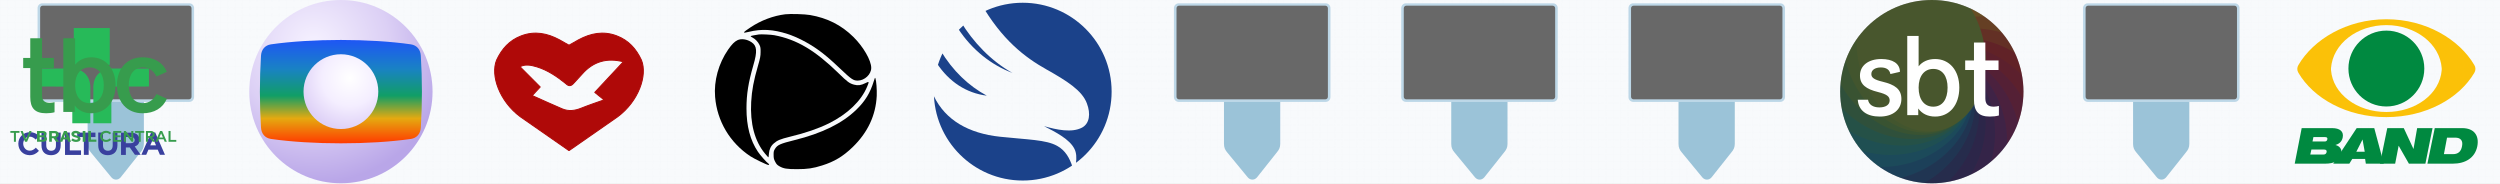
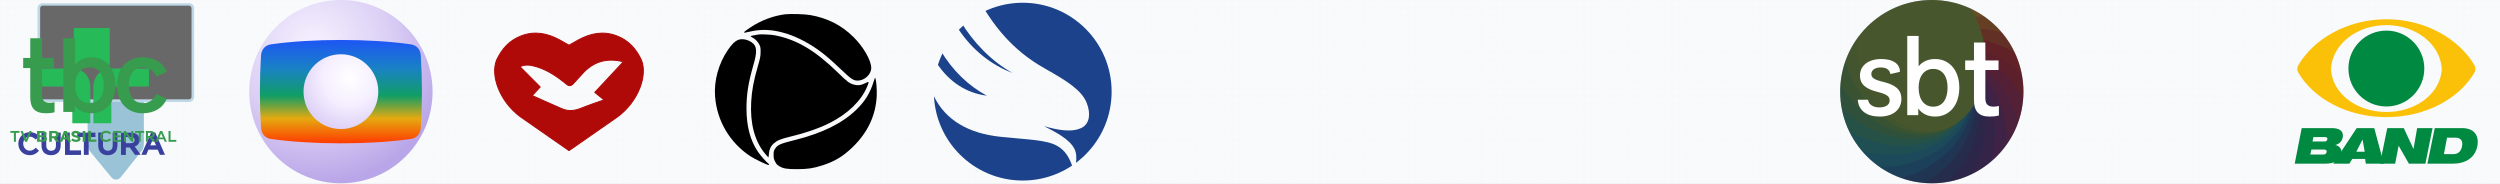
<svg xmlns="http://www.w3.org/2000/svg" viewBox="0 0 13640 1000" width="13640" height="1000" data-sheet="nestreaming-canais-svgsheet">
  <defs>
    <pattern id="sheet-grid" width="40" height="40" patternUnits="userSpaceOnUse">
      <path d="M 40 0 L 0 0 0 40" fill="none" stroke="#DCE6EE" stroke-width="1" opacity="0.45" />
    </pattern>
    <radialGradient id="ch2-bgCircleGrad" cx="35%" cy="25%" r="75%">
      <stop offset="0%" stop-color="#F6F2FF" />
      <stop offset="55%" stop-color="#DCD0F5" />
      <stop offset="100%" stop-color="#B9A6E8" />
    </radialGradient>
    <linearGradient id="ch2-tvGrad" x1="0%" y1="0%" x2="0%" y2="100%">
      <stop offset="0%" stop-color="#1E56F5" />
      <stop offset="28%" stop-color="#1982C4" />
      <stop offset="54%" stop-color="#119E66" />
      <stop offset="76%" stop-color="#E5A910" />
      <stop offset="100%" stop-color="#FF3A00" />
    </linearGradient>
    <radialGradient id="ch2-centerCircleGrad" cx="62%" cy="32%" r="68%">
      <stop offset="0%" stop-color="#FFFFFF" />
      <stop offset="55%" stop-color="#F4EEFF" />
      <stop offset="100%" stop-color="#DFD2F7" />
    </radialGradient>
    <clipPath id="ch5-circleClip">
      <circle cx="500" cy="500" r="485" />
    </clipPath>
    <clipPath id="ch9-circleClip">
      <circle cx="500" cy="500" r="500" />
    </clipPath>
  </defs>
  <rect id="sheet-bg" x="0" y="0" width="13640" height="1000" fill="#F8FAFC" />
  <rect id="sheet-grid-overlay" x="0" y="0" width="13640" height="1000" fill="url(#sheet-grid)" />
-   <g id="canal-01-icon" data-channel="channel_1" transform="translate(120, 0)">
+   <g id="channel_1" data-channel="channel_1" transform="translate(120, 0)">
    <path id="tronco-01" fill="#9BC3D8" d="M 358 552               L 665 552               L 665 785               C 665 805, 658 818, 646 832               L 538 968               C 524 984, 502 984, 488 968               L 376 832               C 364 818, 358 805, 358 785               Z" />
    <g id="cabeca-01">
      <rect x="85" y="18" width="854" height="538" rx="26" ry="26" fill="#BDD7E7" />
      <rect x="99" y="31" width="826" height="511" rx="14" ry="14" fill="#686868" />
    </g>
  </g>
-   <g id="canal-02" data-channel="channel_2" transform="translate(1360, 0)">
+   <g id="channel_2" data-channel="channel_2" transform="translate(1360, 0)">
    <circle cx="500" cy="500" r="500" fill="url(#ch2-bgCircleGrad)" />
    <path d="M 118 242              C 340 210, 660 210, 882 242              C 914 247, 934 270, 936 304              C 944 434, 944 566, 936 696              C 934 730, 914 753, 882 758              C 660 790, 340 790, 118 758              C 86 753, 66 730, 64 696              C 56 566, 56 434, 64 304              C 66 270, 86 247, 118 242 Z" fill="url(#ch2-tvGrad)" />
    <circle cx="500" cy="500" r="204" fill="url(#ch2-centerCircleGrad)" />
  </g>
-   <g id="canal-03" data-channel="channel_3" transform="translate(2600, 0)">
+   <g id="channel_3" data-channel="channel_3" transform="translate(2600, 0)">
    <g id="ch3-emblema" transform="translate(-4, -12) scale(5.65)">
      <path fill="#AF0908" opacity="1" stroke="#AF0908" stroke-width="1" stroke-linejoin="round" stroke-linecap="round" d=" M20.081,60.152                C25.106,49.374 32.425,41.11 43.926,36.747                C56.989,31.791 69.039,34.315 80.787,40.59                C83.714,42.153 86.498,43.984 90,45.77                C93.502,43.984 96.286,42.153 99.213,40.59                C110.961,34.315 123.011,31.791 136.074,36.747                C147.575,41.11 154.894,49.374 159.919,60.152                C166,75 157,100 137.094,114.782                C121.508,125.607 105.945,136.464 90,147.557                C74.055,136.464 58.492,125.607 42.906,114.782                C23,100 14,75 20.081,60.152              M86.82,82.771                C78.366,75.959 69.463,69.9 58.96,66.652                C53.212,64.874 47.441,63.922 42.677,66.555                C49.21,73.108 55.705,79.624 62.181,86.12                C59.435,89.077 57.139,91.55 54.471,94.423                C64.668,98.958 74.02,103.25 83.486,107.278                C89.649,109.901 95.748,109.059 101.898,106.562                C109.011,103.675 116.328,101.29 123.862,98.576                C121.014,96.279 117.512,93.453 114.889,91.336                C124.047,81.526 133.294,71.619 142.497,61.76                C126.687,57.676 113.376,61.415 102.639,73.65                C99.894,76.779 97.021,79.797 94.196,82.855                C92.053,85.174 89.808,85.781 86.82,82.771              z" />
    </g>
  </g>
-   <g id="canal-04" data-channel="channel_4" transform="translate(3840, 0)">
+   <g id="channel_4" data-channel="channel_4" transform="translate(3840, 0)">
    <g id="ch4-surface1" transform="translate(50, 72.5) scale(45)">
      <path style="stroke:none;fill-rule:nonzero;fill:rgb(0%,0%,0%);fill-opacity:1;" d="M 8.762 0.121 C 7.32 0.297 5.832 0.855 4.562 1.699 C 3.555 2.367 3.52 2.453 4.332 2.254 C 5.887 1.867 7.305 1.945 9.039 2.508 C 10.164 2.871 11.539 3.574 12.688 4.387 C 13.543 4.996 14.207 5.559 15.438 6.727 C 16.789 8.012 17.023 8.168 17.562 8.16 C 18.387 8.156 19.188 7.402 19.188 6.625 C 19.188 5.707 18.23 4.051 17.008 2.852 C 15.551 1.422 13.867 0.574 11.773 0.211 C 11.113 0.098 9.398 0.047 8.762 0.121 Z M 8.762 0.121 " />
      <path style="stroke:none;fill-rule:nonzero;fill:rgb(0%,0%,0%);fill-opacity:1;" d="M 5.562 2.566 C 5.477 2.578 5.219 2.621 4.988 2.664 C 4.75 2.699 4.562 2.754 4.562 2.777 C 4.562 2.809 4.668 2.883 4.801 2.949 C 5.125 3.109 5.469 3.473 5.637 3.828 C 5.758 4.082 5.781 4.227 5.773 4.703 C 5.77 5.195 5.727 5.426 5.457 6.359 C 4.938 8.145 4.711 9.336 4.633 10.746 C 4.488 13.371 5.051 15.484 6.301 17.004 C 6.52 17.27 6.711 17.48 6.727 17.461 C 6.742 17.449 6.77 17.258 6.781 17.039 C 6.82 16.5 7.012 16.09 7.383 15.77 C 7.793 15.406 8.195 15.246 9.281 14.98 C 11.238 14.508 12.758 13.984 14.051 13.348 C 16.32 12.219 17.969 10.633 18.688 8.902 C 18.957 8.254 18.949 8.227 18.477 8.469 C 17.945 8.734 17.586 8.781 17.113 8.656 C 16.551 8.504 16.301 8.324 15.219 7.262 C 12.383 4.496 10.164 3.176 7.449 2.66 C 7.086 2.586 5.812 2.527 5.562 2.566 Z M 5.562 2.566 " />
      <path style="stroke:none;fill-rule:nonzero;fill:rgb(0%,0%,0%);fill-opacity:1;" d="M 2.969 3.262 C 2.605 3.438 2.293 3.754 1.836 4.406 C 0.676 6.082 0.094 8.191 0.258 10.141 C 0.5 13.082 2.055 15.695 4.531 17.332 C 4.992 17.637 6.539 18.387 6.711 18.387 C 6.836 18.387 6.844 18.289 6.719 18.223 C 6.543 18.125 5.73 17.211 5.449 16.789 C 4.512 15.395 4.062 13.684 4.062 11.523 C 4.062 9.82 4.289 8.398 4.887 6.328 C 5.395 4.605 5.336 3.949 4.676 3.508 C 4.113 3.133 3.43 3.039 2.969 3.262 Z M 2.969 3.262 " />
      <path style="stroke:none;fill-rule:nonzero;fill:rgb(0%,0%,0%);fill-opacity:1;" d="M 19.508 8.199 C 19.055 9.664 18.469 10.633 17.375 11.695 C 15.68 13.34 13.23 14.547 9.906 15.371 C 8.137 15.812 7.812 15.957 7.512 16.449 C 7.367 16.684 7.344 16.793 7.352 17.18 C 7.352 17.559 7.383 17.699 7.539 17.992 C 7.688 18.289 7.781 18.391 8.055 18.547 C 8.551 18.832 8.945 18.898 10.188 18.898 C 11.457 18.898 12.133 18.801 13.25 18.445 C 14.711 17.988 15.781 17.344 16.938 16.223 C 18.762 14.461 19.742 12.371 19.855 10.008 C 19.887 9.27 19.805 8.18 19.695 7.891 C 19.648 7.766 19.625 7.801 19.508 8.199 Z M 19.508 8.199 " />
    </g>
  </g>
-   <g id="canal-05" data-channel="channel_5" transform="translate(5080, 0)">
+   <g id="channel_5" data-channel="channel_5" transform="translate(5080, 0)">
    <g id="canal-05-emblema" clip-path="url(#ch5-circleClip)" fill="#1B428A">
      <path d="M 270 15                L 1000 15                L 1000 985                L 765 985                C 788 922, 804 855, 782 812                C 756 760, 682 722, 616 688                C 684 708, 768 726, 824 696                C 864 674, 872 622, 850 564                C 824 494, 742 442, 628 378                C 514 314, 386 218, 270 15 Z" />
      <path d="M 162 118                C 228 228, 326 332, 444 398                C 332 356, 224 274, 146 154 Z" />
      <path d="M 52 276                C 118 386, 204 468, 304 522                C 192 508, 98 446, 32 346 Z" />
      <path d="M 15 524                C 78 656, 206 728, 376 746                C 526 762, 628 762, 688 796                C 732 820, 756 862, 772 912                L 745 985                L 15 985 Z" />
    </g>
  </g>
-   <use id="canal-06" href="#canal-01-icon" x="6200" data-channel="channel_6" />
-   <use id="canal-07" href="#canal-01-icon" x="7440" data-channel="channel_7" />
-   <use id="canal-08" href="#canal-01-icon" x="8680" data-channel="channel_8" />
-   <g id="canal-09" data-channel="channel_9" transform="translate(10040, 0)">
+   <use id="channel_6" href="#canal-01-icon" x="6200" data-channel="channel_6" />
+   <use id="channel_7" href="#canal-01-icon" x="7440" data-channel="channel_7" />
+   <use id="channel_8" href="#canal-01-icon" x="8680" data-channel="channel_8" />
+   <g id="channel_9" data-channel="channel_9" transform="translate(10040, 0)">
    <circle cx="500" cy="500" r="500" fill="#222026" />
    <g id="ch9-esfera" clip-path="url(#ch9-circleClip)">
      <g opacity="0.32">
        <ellipse cx="500" cy="275" rx="345" ry="440" fill="#A6CE39" transform="rotate(0 500 500)" />
        <ellipse cx="500" cy="275" rx="345" ry="440" fill="#C4D82E" transform="rotate(15 500 500)" />
        <ellipse cx="500" cy="275" rx="345" ry="440" fill="#E2E222" transform="rotate(30 500 500)" />
        <ellipse cx="500" cy="275" rx="345" ry="440" fill="#F9D41B" transform="rotate(45 500 500)" />
        <ellipse cx="500" cy="275" rx="345" ry="440" fill="#FBB021" transform="rotate(60 500 500)" />
        <ellipse cx="500" cy="275" rx="345" ry="440" fill="#F58220" transform="rotate(75 500 500)" />
        <ellipse cx="500" cy="275" rx="345" ry="440" fill="#EF5323" transform="rotate(90 500 500)" />
        <ellipse cx="500" cy="275" rx="345" ry="440" fill="#E92629" transform="rotate(105 500 500)" />
        <ellipse cx="500" cy="275" rx="345" ry="440" fill="#D81F3D" transform="rotate(120 500 500)" />
        <ellipse cx="500" cy="275" rx="345" ry="440" fill="#C11E56" transform="rotate(135 500 500)" />
        <ellipse cx="500" cy="275" rx="345" ry="440" fill="#A32372" transform="rotate(150 500 500)" />
        <ellipse cx="500" cy="275" rx="345" ry="440" fill="#7D298C" transform="rotate(165 500 500)" />
        <ellipse cx="500" cy="275" rx="345" ry="440" fill="#5B2D90" transform="rotate(180 500 500)" />
        <ellipse cx="500" cy="275" rx="345" ry="440" fill="#423393" transform="rotate(195 500 500)" />
        <ellipse cx="500" cy="275" rx="345" ry="440" fill="#2E449C" transform="rotate(210 500 500)" />
        <ellipse cx="500" cy="275" rx="345" ry="440" fill="#1D63B0" transform="rotate(225 500 500)" />
        <ellipse cx="500" cy="275" rx="345" ry="440" fill="#1084C6" transform="rotate(240 500 500)" />
        <ellipse cx="500" cy="275" rx="345" ry="440" fill="#0FA3C8" transform="rotate(255 500 500)" />
        <ellipse cx="500" cy="275" rx="345" ry="440" fill="#19B5AF" transform="rotate(270 500 500)" />
        <ellipse cx="500" cy="275" rx="345" ry="440" fill="#2CB98E" transform="rotate(285 500 500)" />
        <ellipse cx="500" cy="275" rx="345" ry="440" fill="#4AB869" transform="rotate(300 500 500)" />
        <ellipse cx="500" cy="275" rx="345" ry="440" fill="#6BBF4B" transform="rotate(315 500 500)" />
        <ellipse cx="500" cy="275" rx="345" ry="440" fill="#88C63F" transform="rotate(330 500 500)" />
        <ellipse cx="500" cy="275" rx="345" ry="440" fill="#99CA3C" transform="rotate(345 500 500)" />
      </g>
    </g>
    <g id="ch9-texto-sbt" fill="#FFFFFF">
      <path d="M 326 392                C 326 346, 286 322, 224 322                C 154 322, 108 358, 108 412                C 108 462, 142 486, 206 502                C 254 514, 270 526, 270 548                C 270 572, 248 586, 214 586                C 178 586, 156 570, 152 544                L 96 544                C 100 604, 146 636, 216 636                C 288 636, 334 598, 334 540                C 334 486, 298 462, 232 446                C 186 435, 170 424, 170 404                C 170 382, 190 368, 222 368                C 254 368, 270 382, 274 404                L 326 392 Z" />
      <path d="M 366 196                L 428 196                L 428 362                C 448 336, 480 322, 518 322                C 596 322, 650 384, 650 478                C 650 574, 596 636, 518 636                C 478 636, 446 620, 426 592                L 426 628                L 366 628                Z                M 508 582                C 558 582, 586 542, 586 478                C 586 416, 558 376, 508 376                C 458 376, 428 416, 428 478                C 428 542, 458 582, 508 582 Z" />
      <path d="M 730 232                L 792 232                L 792 330                L 864 330                L 864 382                L 792 382                L 792 536                C 792 568, 806 582, 838 582                C 848 582, 858 580, 866 578                L 866 630                C 852 634, 834 636, 816 636                C 754 636, 730 606, 730 544                L 730 382                L 682 382                L 682 330                L 730 330                Z" />
    </g>
  </g>
-   <use id="canal-10" href="#canal-01-icon" x="11160" data-channel="channel_10" />
-   <g id="canal-11" data-channel="channel_11" transform="translate(12520, 105)">
+   <use id="channel_10" href="#canal-01-icon" x="11160" data-channel="channel_10" />
+   <g id="channel_11" data-channel="channel_11" transform="translate(12520, 105)">
    <g id="ch11-band-emblema">
      <path fill="#FBC108" fill-rule="evenodd" d="M 500 0                C 716 0, 898 110, 980 250                C 988 263, 988 279, 980 292                C 898 432, 716 534, 500 534                C 284 534, 102 432, 20 292                C 12 279, 12 263, 20 250                C 102 110, 284 0, 500 0 Z                M 500 32                C 340 32, 208 134, 198 267                C 198 271, 198 273, 198 277                C 208 408, 340 506, 500 506                C 660 506, 792 408, 802 277                C 802 273, 802 271, 802 267                C 792 134, 660 32, 500 32 Z" />
      <circle cx="500" cy="269" r="207" fill="#008940" />
    </g>
    <g id="ch11-band-texto" fill="#008940">
      <path fill-rule="evenodd" d="M 38 594                L 204 594                C 246 594, 268 612, 262 644                C 258 666, 244 680, 222 686                C 246 692, 260 710, 254 738                C 246 772, 214 788, 166 788                L 0 788                Z                M 102 643                L 97 667                L 164 667                C 172 667, 177 662, 178 655                C 180 647, 175 643, 166 643                Z                M 91 711                L 85 738                L 158 738                C 167 738, 172 733, 174 725                C 176 716, 171 711, 161 711                Z" />
      <path fill-rule="evenodd" d="M 338 594                L 434 594                L 486 788                L 388 788                L 384 762                L 314 762                L 298 788                L 210 788                Z                M 370 656                L 336 723                L 382 723                Z" />
      <path d="M 505 594                L 595 594                L 648 708                L 668 594                L 752 594                L 713 788                L 623 788                L 567 690                L 548 788                L 465 788                Z" />
      <path fill-rule="evenodd" d="M 764 594                L 914 594                C 978 594, 1008 634, 996 694                C 983 756, 932 788, 862 788                L 724 788                Z                M 831 646                L 814 736                L 864 736                C 892 736, 908 721, 913 692                C 919 661, 904 646, 876 646                Z" />
    </g>
  </g>
  <g id="channel_12" data-channel="TV Cultura" transform="translate(100, 153) scale(1.6)">
    <g transform="translate(-877.83, -235.28)">
      <g transform="matrix(1.256281, 0, 0, 1.256281, -224.9715, -171.4172)">
        <path id="ch12-simbolo" fill="#27ba59" d="m 1028.299,323.73 0,99.965 97.695,0 0,-99.965 -97.695,0 z m 103.818,109.807 c -0.98,-0.007 -1.953,0.009 -2.902,0.061 -28.481,1.577 -49.658,21.079 -47.771,56.359 l 0,92.311 48.941,0 0,-99.502 101.977,-0.389 0,-48.779 -97.297,0 c -0.979,-0.028 -1.967,-0.054 -2.947,-0.061 z m -109.539,0.039 c -0.965,-0.013 -1.939,-0.005 -2.918,0.021 l -97.299,0 0,48.779 101.978,0.389 0,99.502 48.941,0 0,-92.311 c 1.95,-36.457 -20.791,-55.994 -50.703,-56.381 z" />
        <path id="ch12-texto" fill="#39409e" d="m 909.207,606.383 -0.391,0.078 c -9.171,0.226 -16.626,3.508 -22.285,9.277 -5.62,5.848 -8.584,13.139 -8.701,21.832 l 0,0.145 0,0.141 c 0.176,8.733 3.12,16.217 8.701,21.986 5.659,5.809 12.996,8.772 21.855,9.006 l 0.145,0 c 5.464,-0.032 10.109,-1.17 14.012,-3.119 3.903,-1.949 7.259,-4.444 10.303,-7.719 l 0.781,-1.17 -0.781,-0.779 -6.557,-6.549 -0.781,-1.17 -1.17,1.17 c -2.342,2.339 -4.723,3.897 -7.143,5.145 -2.342,1.17 -5.112,1.951 -8.43,1.951 -5.308,-0.144 -9.327,-1.951 -12.566,-5.576 -3.122,-3.509 -5.035,-7.952 -5.152,-13.41 0,-0.047 0.003,-0.09 0,-0.141 0.003,-0.051 0,-0.094 0,-0.145 0.125,-5.419 1.952,-9.902 4.996,-13.41 3.122,-3.509 7.415,-5.301 12.723,-5.418 3.122,0.032 5.737,0.78 8.156,1.949 2.342,1.17 4.801,2.729 6.986,4.873 l 1.172,1.168 1.17,-1.168 6.557,-7.564 0.781,-1.168 -0.781,-0.781 c -2.732,-2.729 -6.011,-5.029 -9.719,-6.705 -3.903,-1.559 -8.351,-2.729 -13.736,-2.729 l -0.145,0 z m 329.141,0.764 -0.285,0.779 -25.445,57.959 -0.781,1.949 1.951,0 10.422,0 0.779,0 0.289,-0.779 5.697,-13.139 25.291,0 5.58,13.139 0.285,0.779 1.17,0 10.576,0 1.953,0 -0.781,-1.949 -25.289,-57.959 -0.391,-0.779 -0.781,0 -9.443,0 -0.781,0 -0.016,0 z m -233.92,0.199 0.133,0.117 0,1.559 0,57.529 0,1.561 1.562,0 40.299,0 1.56,0 0,-1.561 0,-9.121 0,-1.561 -1.56,0 -28.881,0 0,-46.965 0,-1.559 -1.56,0 -9.99,0 -1.562,0 z m -63.666,0.039 -0.078,0.078 0,1.559 0,33.137 c 0.086,8.577 2.342,15.4 7.143,20 4.644,4.522 11.044,6.705 18.85,6.705 7.883,-0.003 14.323,-2.339 19.006,-6.861 4.722,-4.639 7.065,-11.461 7.143,-20.271 l 0,-32.709 0,-1.559 -1.561,0 -10.148,0 -1.17,0 0,1.559 0,33.137 c -0.043,5.107 -1.172,8.772 -3.514,11.15 -2.342,2.339 -5.307,3.508 -9.561,3.508 -4.293,-0.022 -7.455,-1.559 -9.719,-3.898 -2.342,-2.339 -3.512,-6.12 -3.512,-11.266 l 0,-32.709 0,-1.559 -1.17,0 -10.148,0 -1.561,0 z m 154.01,0 -0.078,0.078 0,1.559 0,33.137 c 0.09,8.577 2.34,15.4 7.141,20 4.644,4.522 11.044,6.705 18.85,6.705 7.883,-0.003 14.325,-2.339 19.008,-6.861 4.722,-4.639 7.063,-11.461 7.141,-20.271 l 0,-32.709 0,-1.559 -1.56,0 -10.146,0 -1.172,0 0,1.559 0,33.137 c -0.043,5.107 -1.17,8.772 -3.512,11.15 -2.342,2.339 -5.309,3.508 -9.562,3.508 -4.293,-0.022 -7.453,-1.559 -9.717,-3.898 -2.342,-2.339 -3.512,-6.12 -3.512,-11.266 l 0,-32.709 0,-1.559 -1.172,0 -10.146,0 -1.56,0 z m 61.836,0.051 0,1.559 0,57.525 0,1.561 1.562,0 9.99,0 1.56,0 0,-1.561 0,-18.713 10.576,0 13.738,19.57 0.391,0.391 0.779,0 12.021,0 2.73,0 -1.56,-1.949 -14.596,-20.701 c 3.512,-1.17 6.596,-2.728 8.859,-5.418 2.732,-3.119 4.215,-7.33 4.293,-12.281 l 0,-0.139 0,-0.145 c -0.01,-2.729 -0.392,-5.147 -1.562,-7.408 -0.781,-2.339 -2.341,-4.171 -3.902,-5.848 l 0,-0.145 c -1.951,-1.949 -4.487,-3.508 -7.414,-4.404 -3.122,-1.17 -6.4,-1.561 -10.146,-1.561 l -25.564,0 -1.561,0 -0.195,-0.334 z m -118.932,0.027 0,1.559 0,9.436 0,1.168 1.172,0 16.859,0 0,46.824 0,1.561 1.561,0 10.303,0 1.172,0 0,-1.561 0,-46.824 16.859,0 1.56,0 0,-1.168 0,-9.436 0,-1.559 -1.56,0 -46.73,0 -1.172,0 -0.023,0 z m 131.772,11.941 13.309,0 c 3.512,0.019 6.244,0.779 8,2.338 1.561,1.17 2.732,3.119 2.732,6.004 l 0,0.141 c -0.035,2.729 -0.781,4.522 -2.732,6.004 -1.951,1.559 -4.253,2.338 -7.727,2.338 l -13.426,0 0,-16.568 -0.156,-0.256 z m 74.326,4.74 7.844,17.971 -15.572,0 7.729,-17.971 z" />
      </g>
    </g>
  </g>
  <g id="channel_13" data-channel="TV Brasil Central" transform="translate(40, 20) scale(0.92)">
    <g id="ch13-tbc-logo" fill="#379C4D">
      <path d="M 136 205 L 206 205 L 206 322 L 276 322 L 276 382 L 206 382 L 206 546 C 206 575, 222 588, 252 588 C 262 588, 272 586, 280 584 L 280 644 C 266 648, 248 650, 230 650 C 162 650, 136 618, 136 554 L 136 382 L 94 382 L 94 322 L 136 322 Z" />
      <path fill-rule="evenodd" d="M 332 205 L 402 205 L 402 362 C 424 334, 458 318, 498 318 C 582 318, 642 384, 642 484 C 642 584, 582 650, 498 650 C 456 650, 422 634, 400 604 L 400 642 L 332 642 Z M 488 590 C 542 590, 572 548, 572 484 C 572 420, 542 378, 488 378 C 434 378, 402 420, 402 484 C 402 548, 434 590, 488 590 Z" />
      <path d="M 946 404 L 884 432 C 868 398, 840 378, 804 378 C 752 378, 720 420, 720 484 C 720 548, 752 590, 804 590 C 840 590, 868 570, 884 536 L 946 564 C 922 620, 870 650, 802 650 C 710 650, 650 584, 650 484 C 650 384, 710 318, 802 318 C 870 318, 922 348, 946 404 Z" />
      <g id="ch13-tbc-subtitulo" transform="translate(0, 755)">
        <path d="M 18 0 L 72 0 L 72 11 L 51 11 L 51 64 L 39 64 L 39 11 L 18 11 Z" />
        <path d="M 78 0 L 91 0 L 111 49 L 131 0 L 144 0 L 117 64 L 105 64 Z" />
        <path fill-rule="evenodd" d="M 176 0 L 210 0 C 224 0, 232 7, 232 17 C 232 24, 228 29, 221 31 C 229 33, 235 39, 235 47 C 235 58, 226 64, 211 64 L 176 64 Z M 192 12 L 192 26 L 208 26 C 214 26, 217 23, 217 19 C 217 15, 214 12, 208 12 Z M 192 37 L 192 52 L 209 52 C 215 52, 219 49, 219 44.5 C 219 40, 215 37, 209 37 Z" />
        <path fill-rule="evenodd" d="M 248 0 L 281 0 C 296 0, 305 8, 305 21 C 305 31, 299 38, 290 41 L 307 64 L 289 64 L 274 43 L 264 43 L 264 64 L 248 64 Z M 264 13 L 264 31 L 280 31 C 286 31, 289 27, 289 22 C 289 16, 286 13, 280 13 Z" />
        <path fill-rule="evenodd" d="M 336 0 L 352 0 L 378 64 L 361 64 L 356 50 L 331 50 L 326 64 L 310 64 Z M 344 17 L 335 38 L 352 38 Z" />
        <path d="M 432 10 L 424 21 C 418 16, 411 13, 405 13 C 399 13, 396 15, 396 19 C 396 23, 400 24, 410 27 C 425 30, 434 36, 434 47 C 434 59, 423 65, 407 65 C 396 65, 386 61, 379 55 L 387 44 C 394 49, 401 52, 408 52 C 414 52, 418 50, 418 46 C 418 42, 414 40, 404 38 C 389 35, 380 29, 380 18 C 380 7, 390 -1, 405 -1 C 416 -1, 425 3, 432 10 Z" />
        <path d="M 447 0 L 463 0 L 463 64 L 447 64 Z" />
        <path d="M 480 0 L 496 0 L 496 51 L 528 51 L 528 64 L 480 64 Z" />
        <path d="M 616 12 L 607 20 C 601 14, 594 11, 586 11 C 572 11, 563 20, 563 32 C 563 44, 572 53, 586 53 C 594 53, 601 50, 607 44 L 616 52 C 608 60, 598 65, 585 65 C 565 65, 550 51, 550 32 C 550 13, 565 -1, 585 -1 C 598 -1, 608 4, 616 12 Z" />
        <path d="M 628 0 L 676 0 L 676 11 L 640 11 L 640 26 L 672 26 L 672 37 L 640 37 L 640 53 L 677 53 L 677 64 L 628 64 Z" />
        <path d="M 691 0 L 702 0 L 735 43 L 735 0 L 747 0 L 747 64 L 737 64 L 703 20 L 703 64 L 691 64 Z" />
        <path d="M 758 0 L 812 0 L 812 11 L 791 11 L 791 64 L 779 64 L 779 11 L 758 11 Z" />
        <path fill-rule="evenodd" d="M 822 0 L 851 0 C 865 0, 874 8, 874 20 C 874 30, 868 37, 858 39 L 876 64 L 862 64 L 845 41 L 834 41 L 834 64 L 822 64 Z M 834 11 L 834 30 L 850 30 C 858 30, 862 26, 862 20.5 C 862 15, 858 11, 850 11 Z" />
        <path fill-rule="evenodd" d="M 906 0 L 918 0 L 946 64 L 933 64 L 927 49 L 897 49 L 891 64 L 878 64 Z M 912 14 L 901 39 L 923 39 Z" />
        <path d="M 956 0 L 968 0 L 968 53 L 1002 53 L 1002 64 L 956 64 Z" />
      </g>
    </g>
  </g>
</svg>
